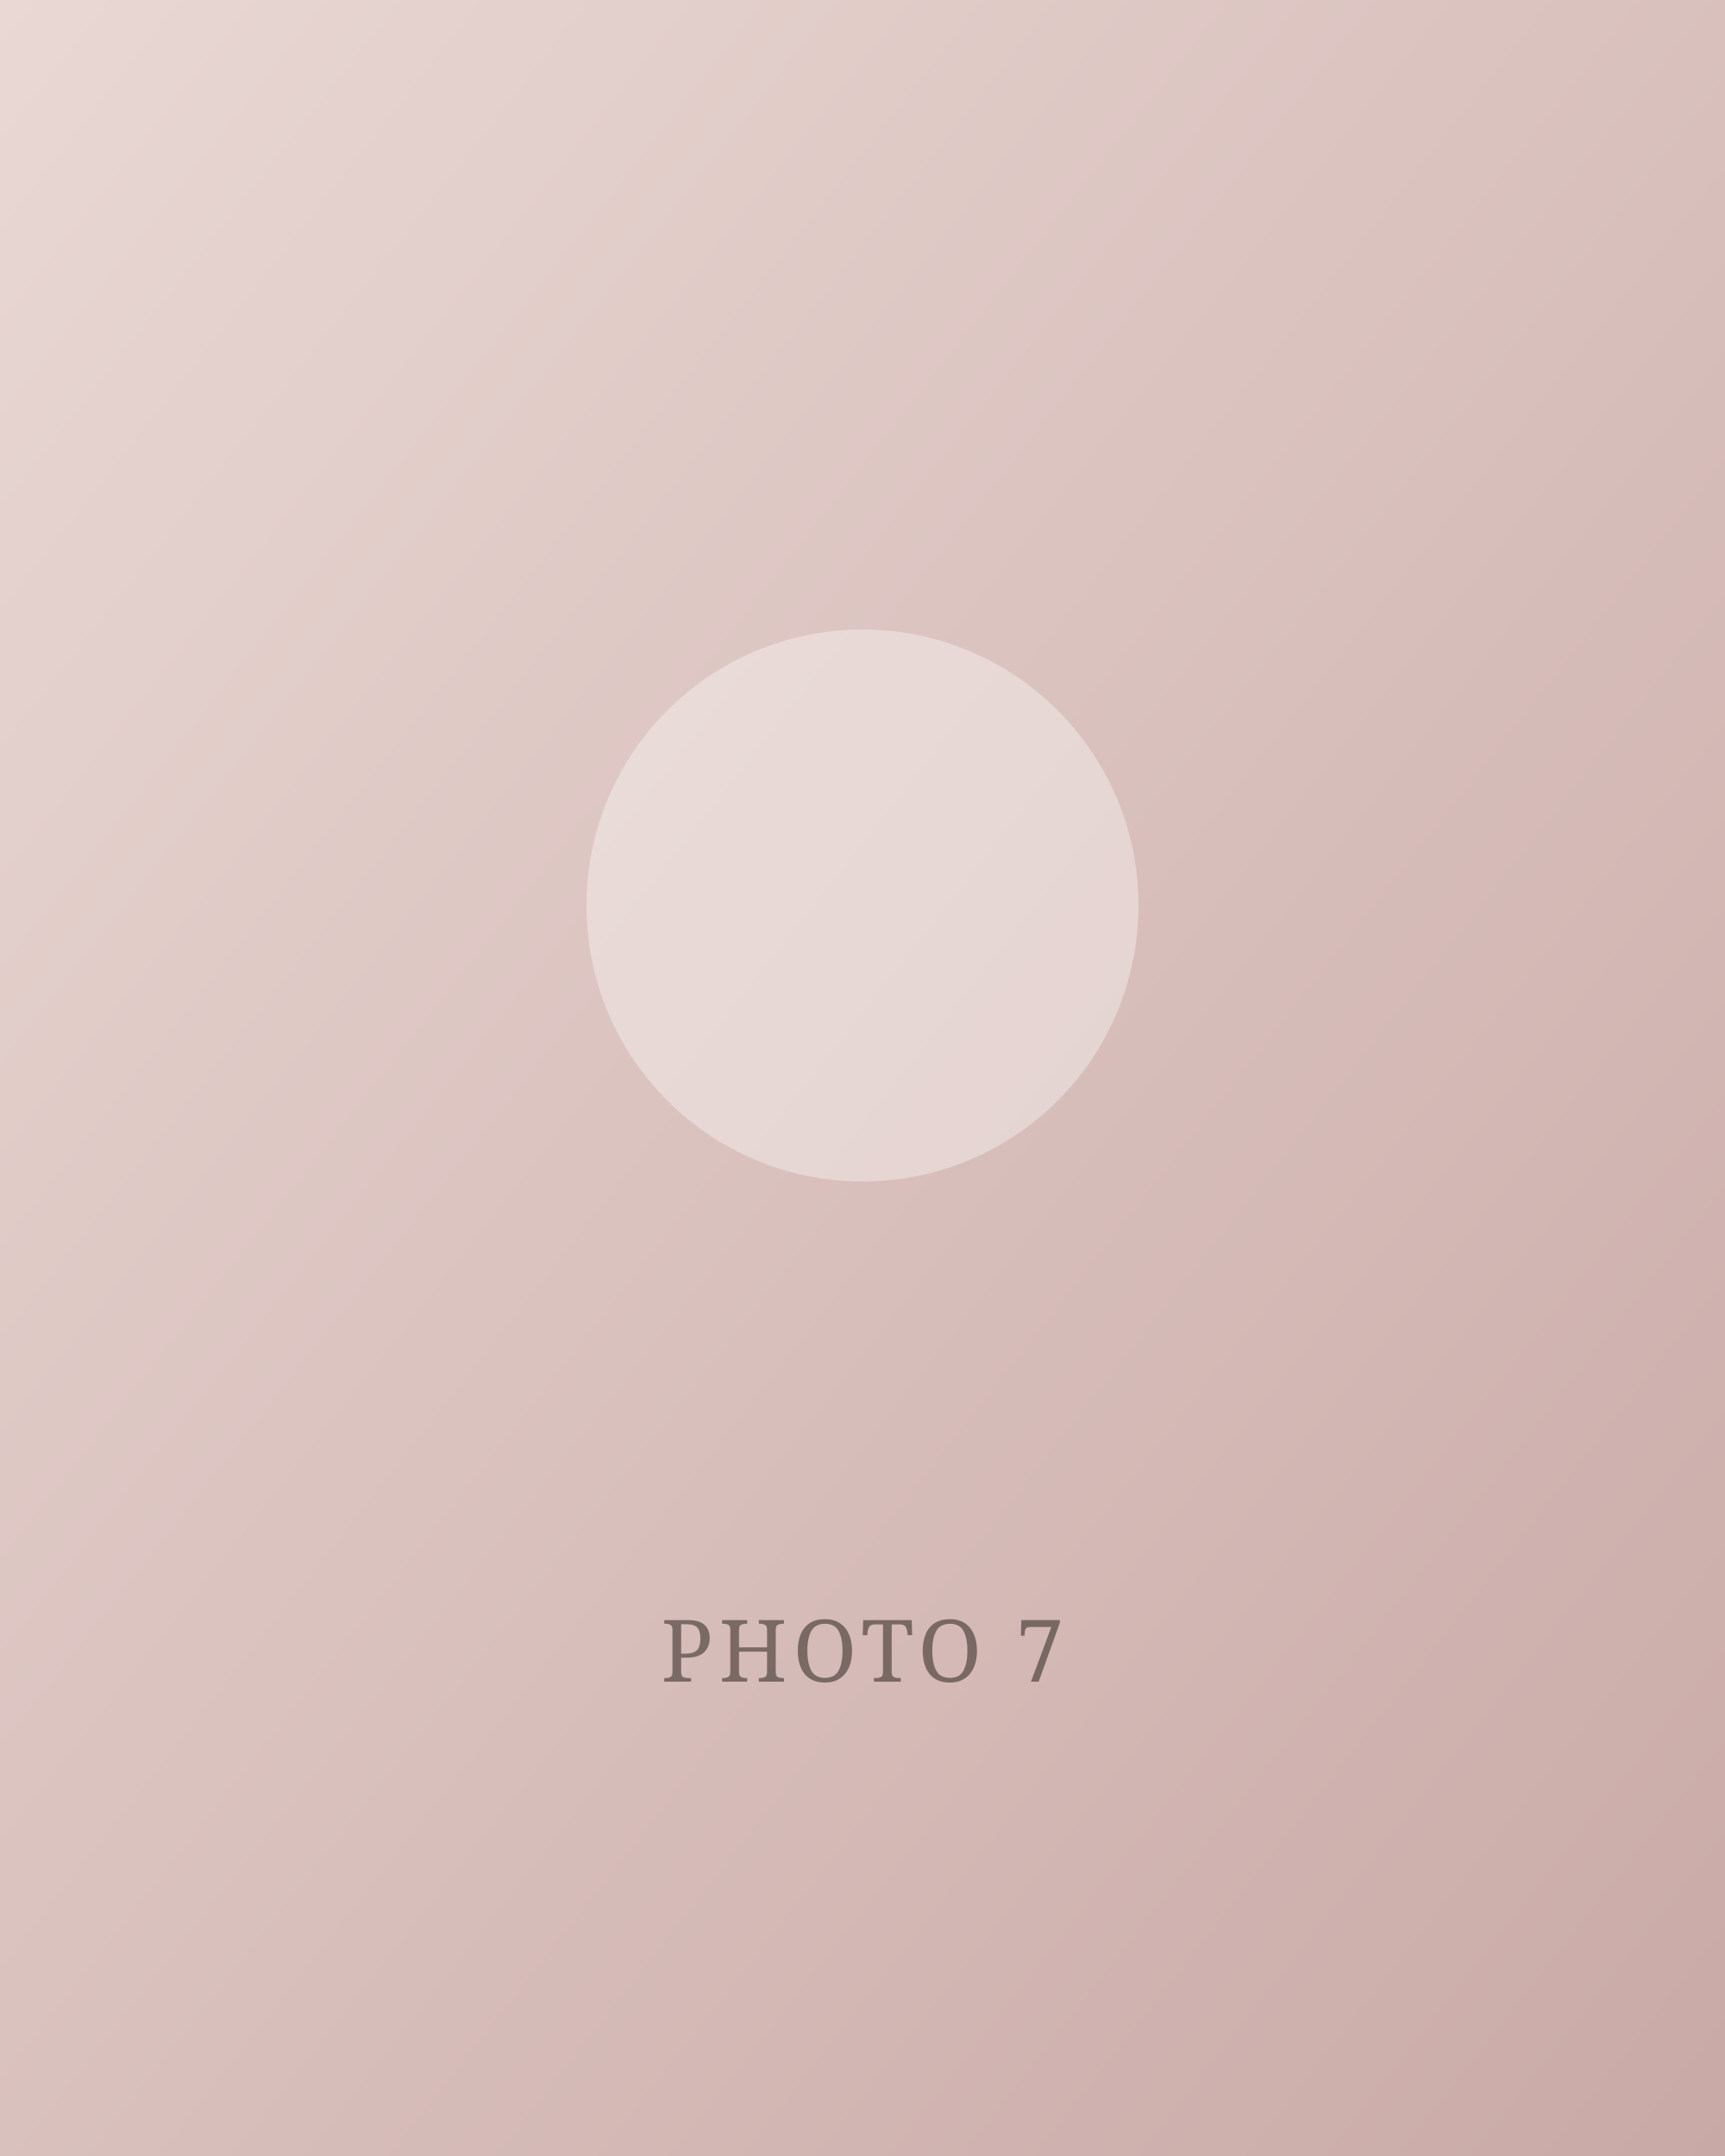
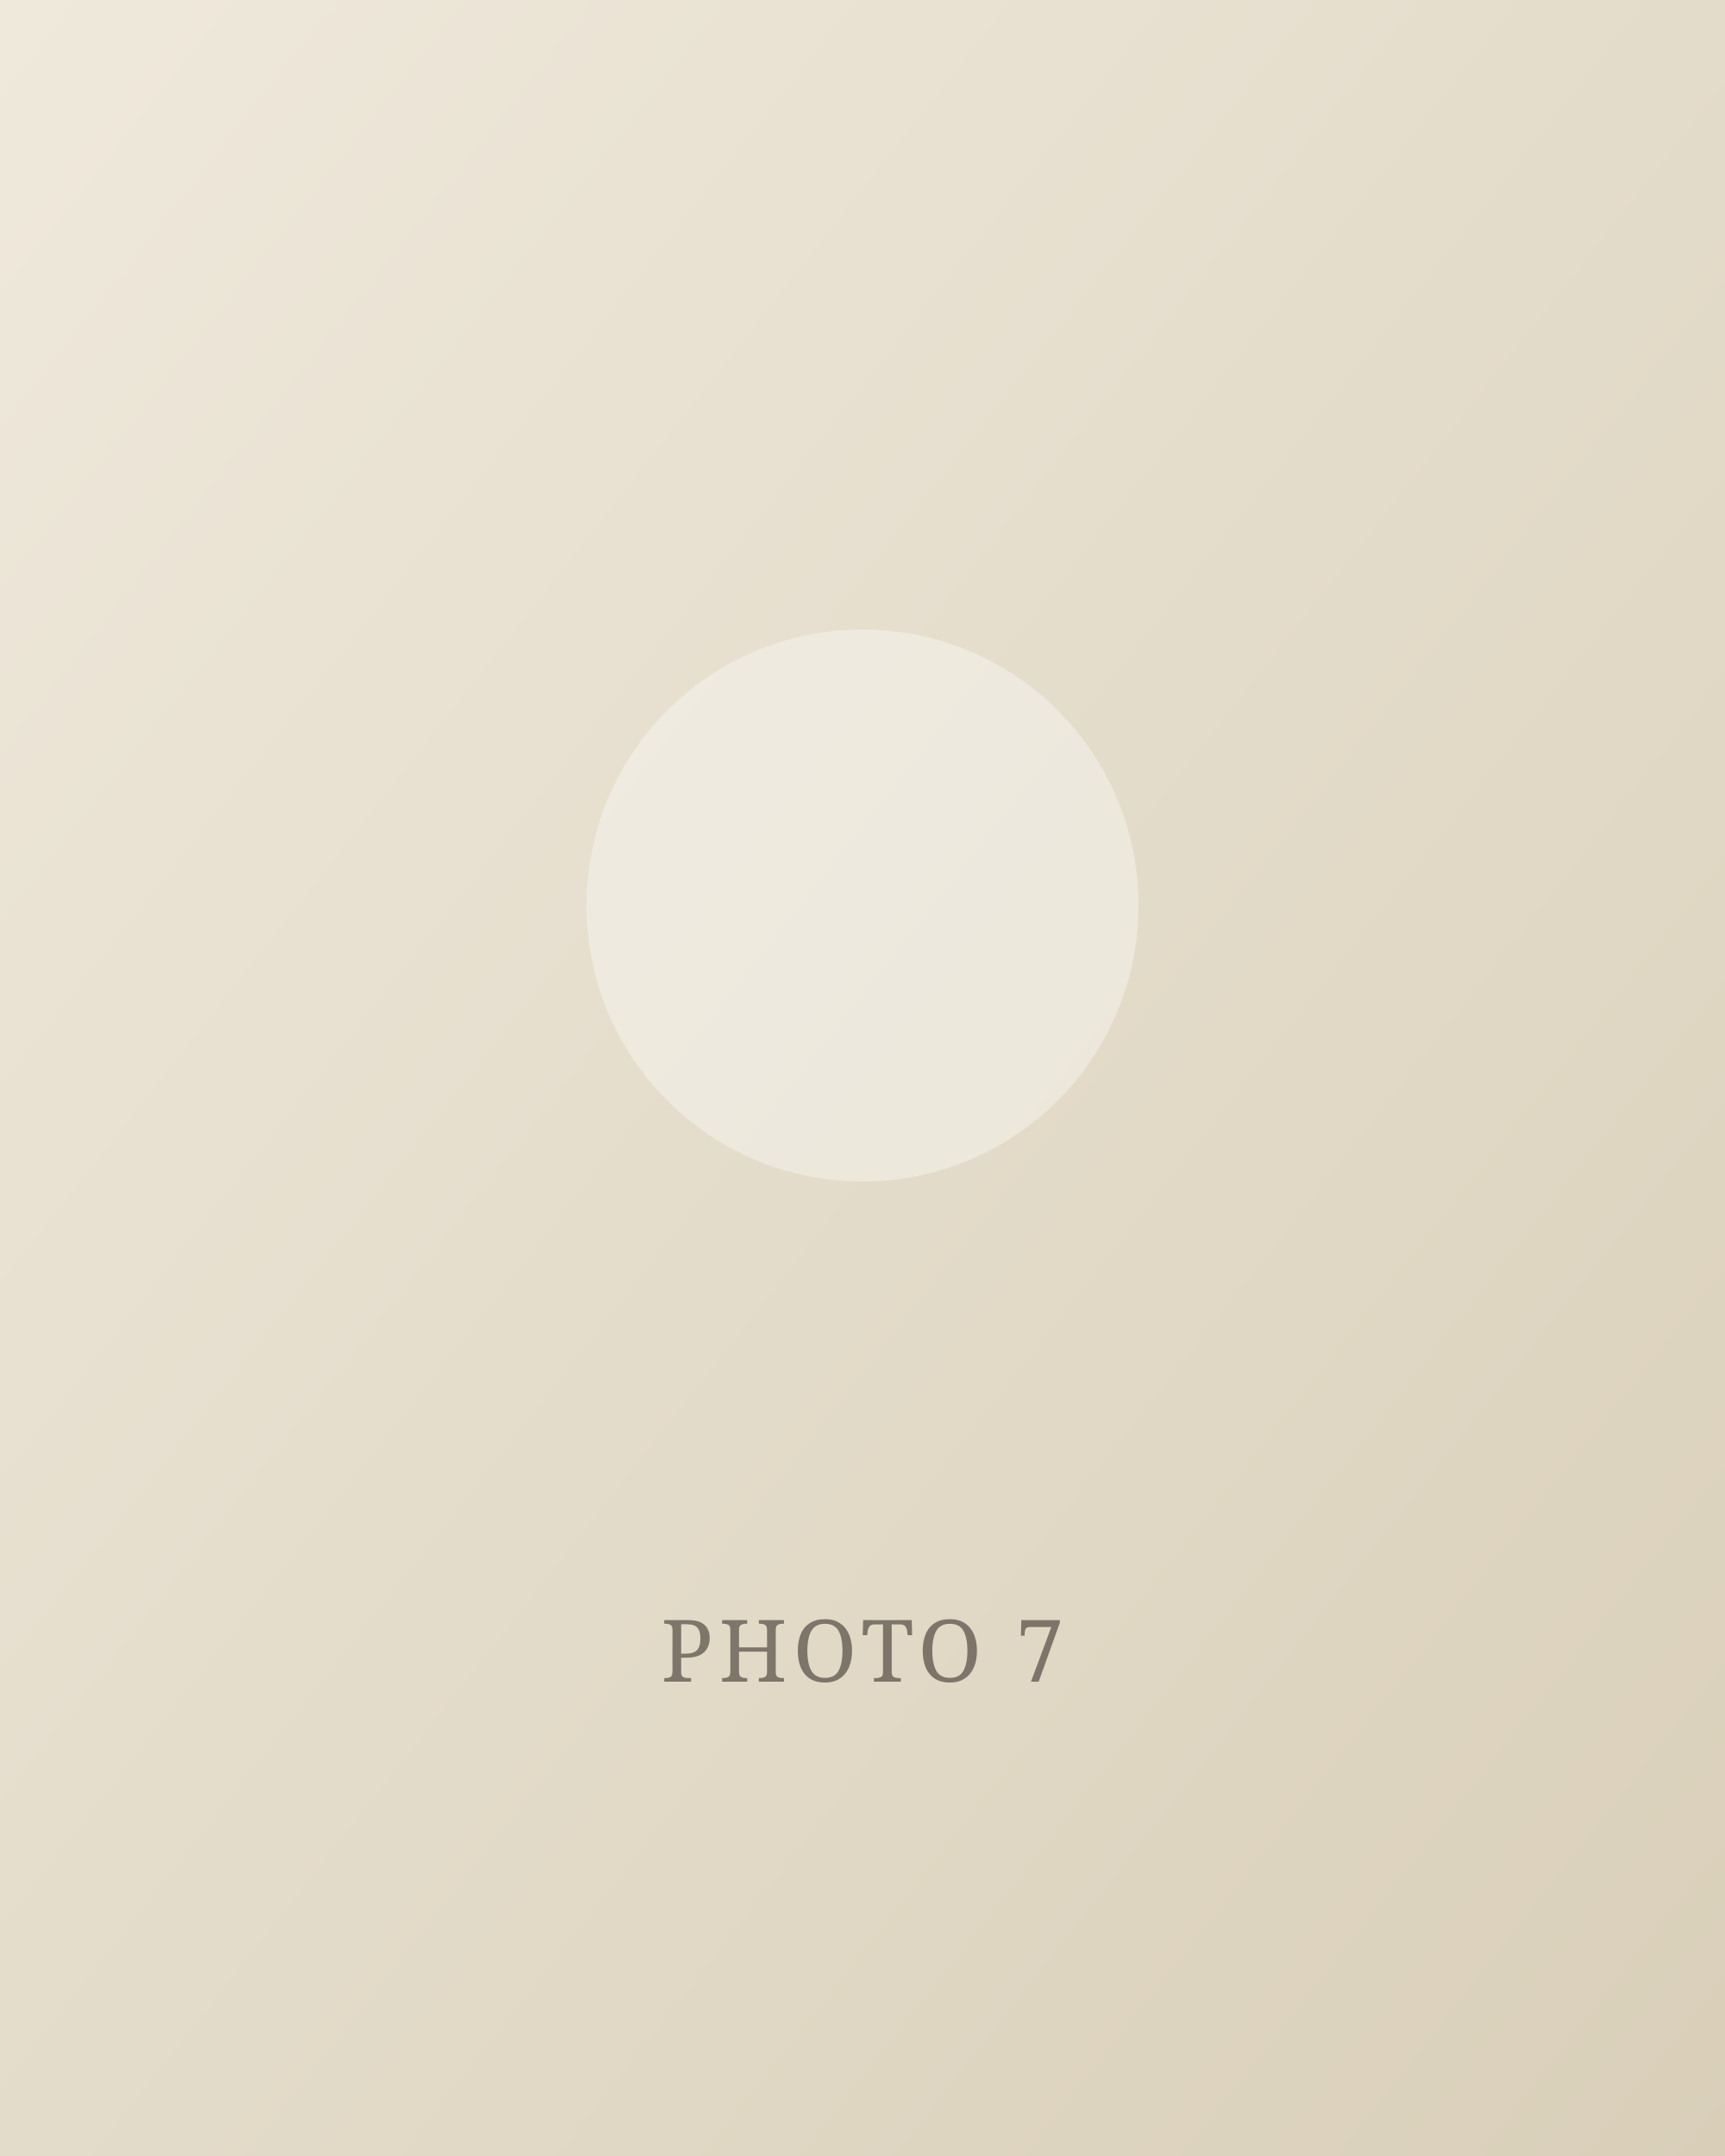
<svg xmlns="http://www.w3.org/2000/svg" width="1200" height="1500" viewBox="0 0 1200 1500">
  <defs>
    <linearGradient id="g" x1="0" y1="0" x2="1" y2="1">
-       <stop offset="0" stop-color="#e9d8d4" />
-       <stop offset="1" stop-color="#c9a9a6" />
+       <stop offset="0" stop-color="#efe9dc" />
+       <stop offset="1" stop-color="#d9cfb9" />
    </linearGradient>
  </defs>
  <rect width="1200" height="1500" fill="url(#g)" />
  <circle cx="600" cy="630" r="192" fill="rgba(255,255,255,0.35)" />
  <text x="50%" y="1170" text-anchor="middle" font-family="Georgia, serif" font-size="60" fill="rgba(60,50,45,0.6)" letter-spacing="4">PHOTO 7</text>
</svg>
